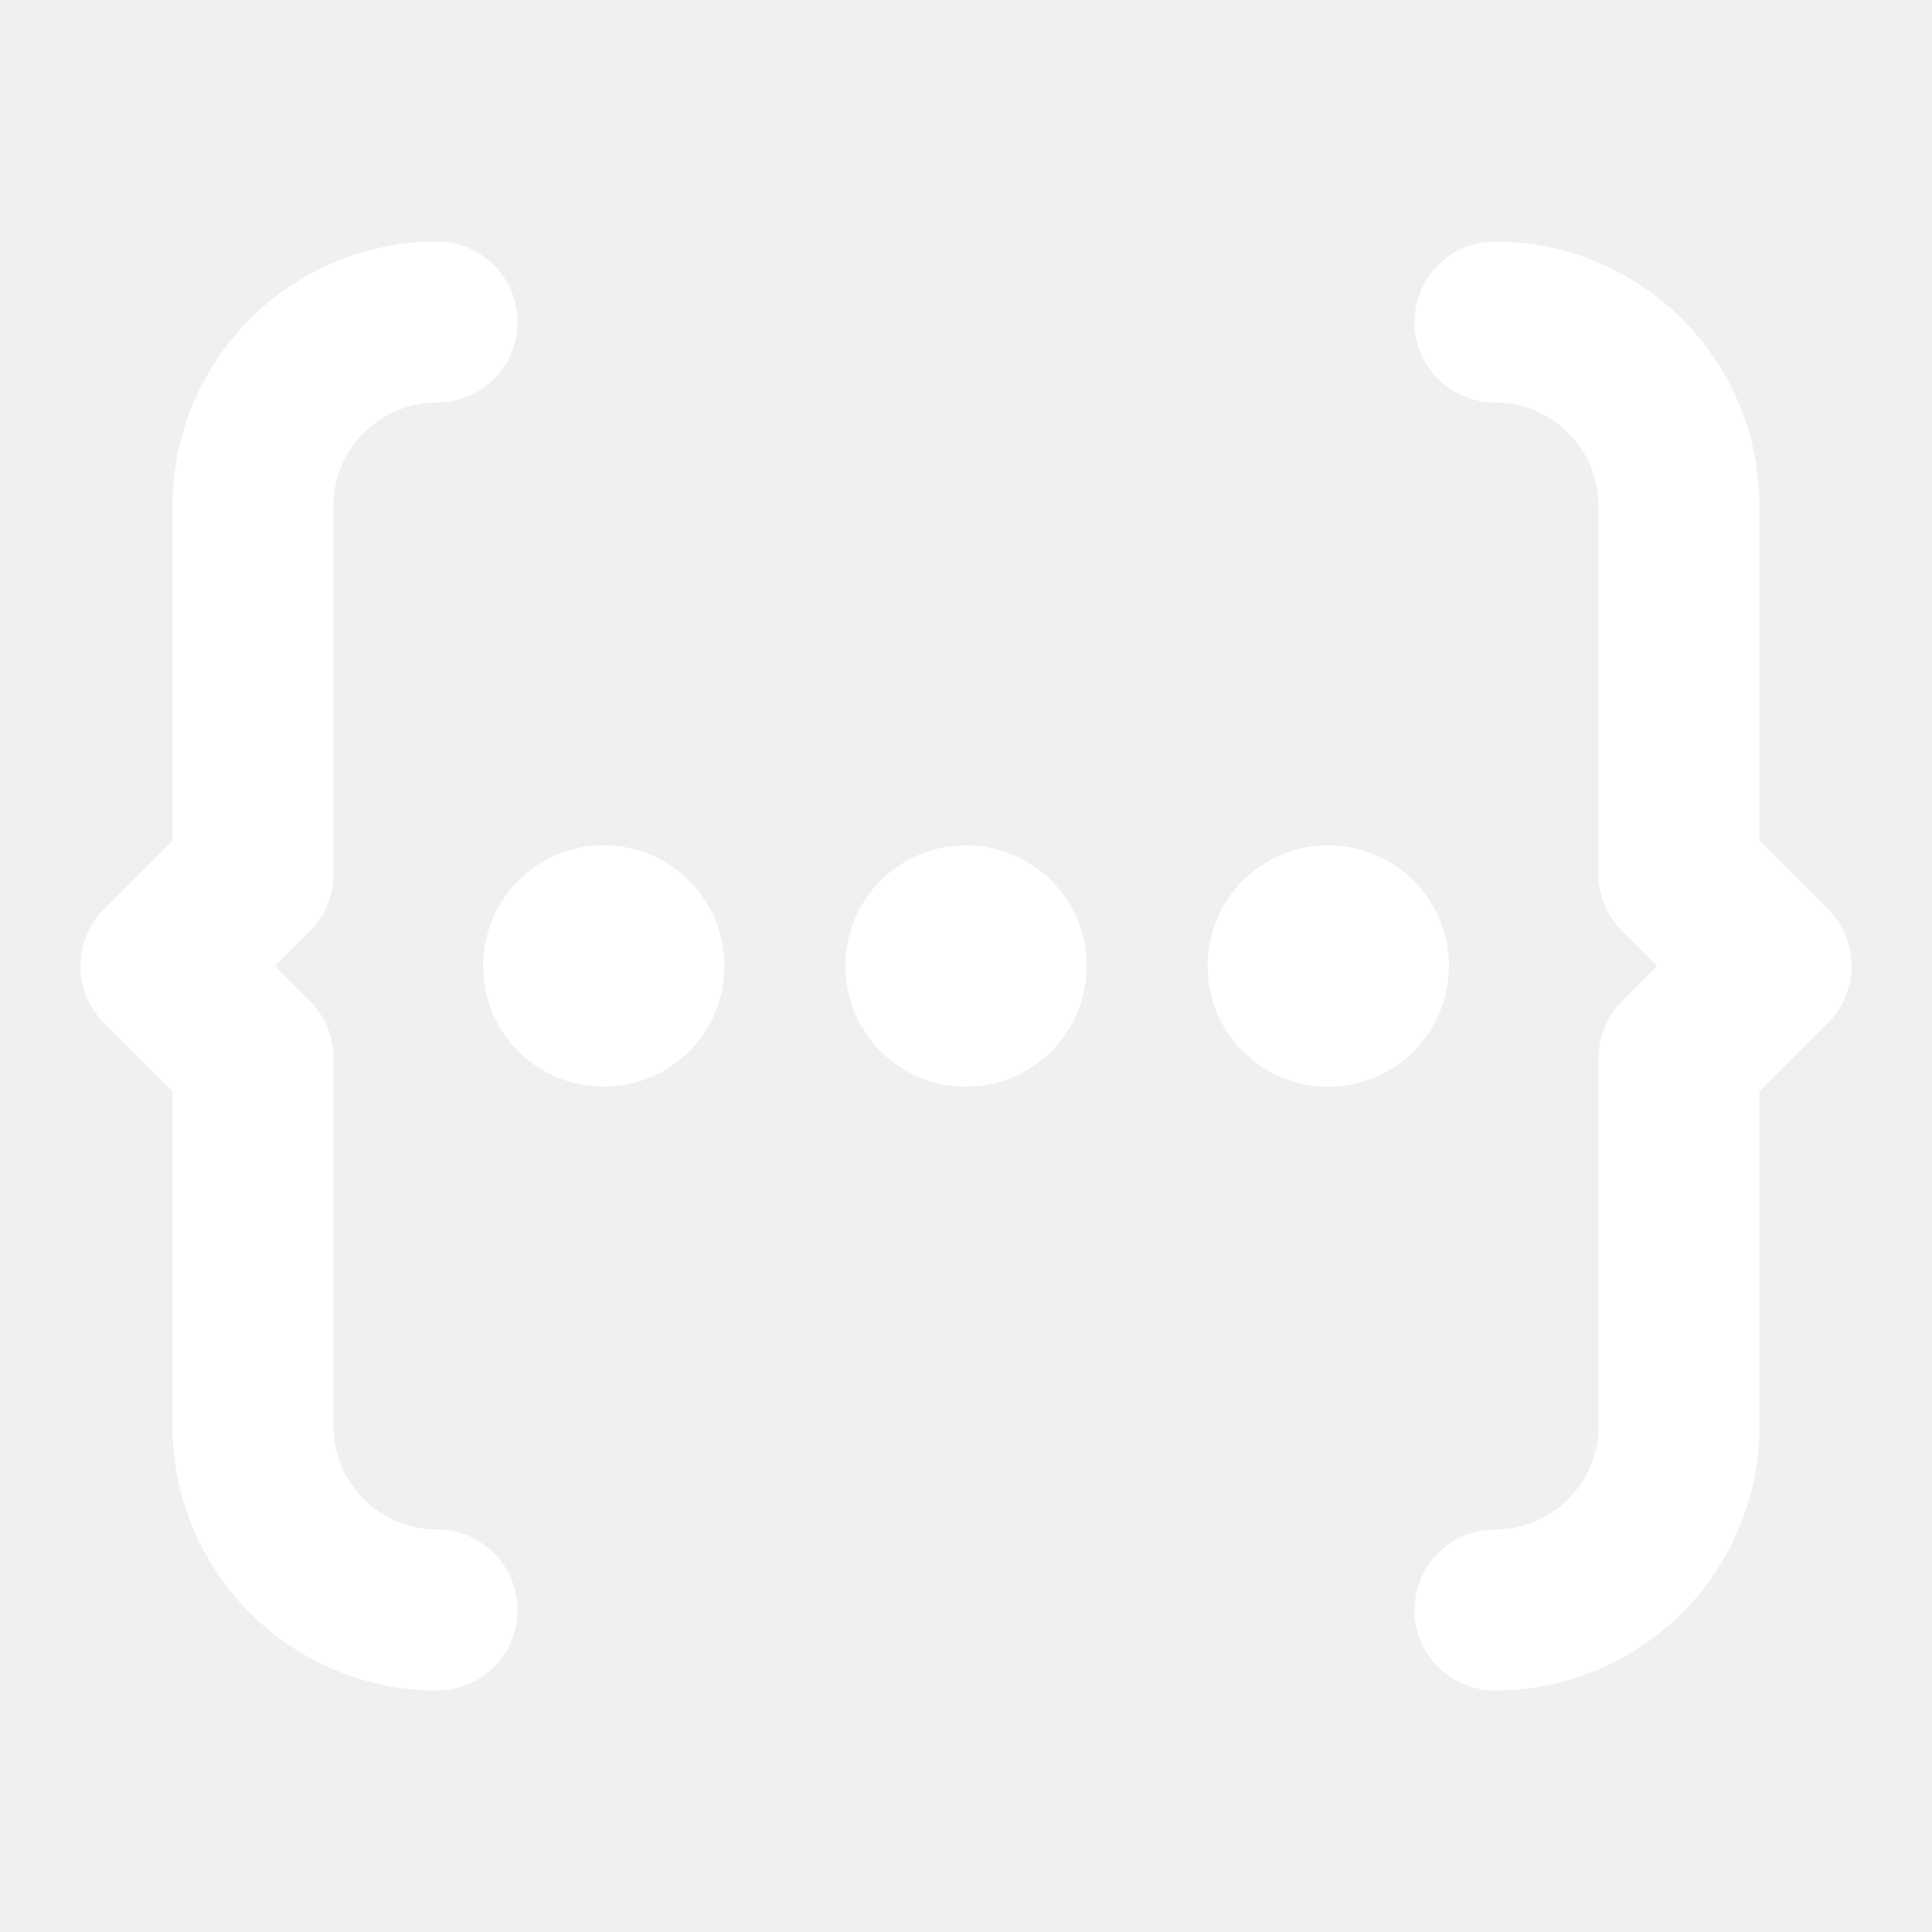
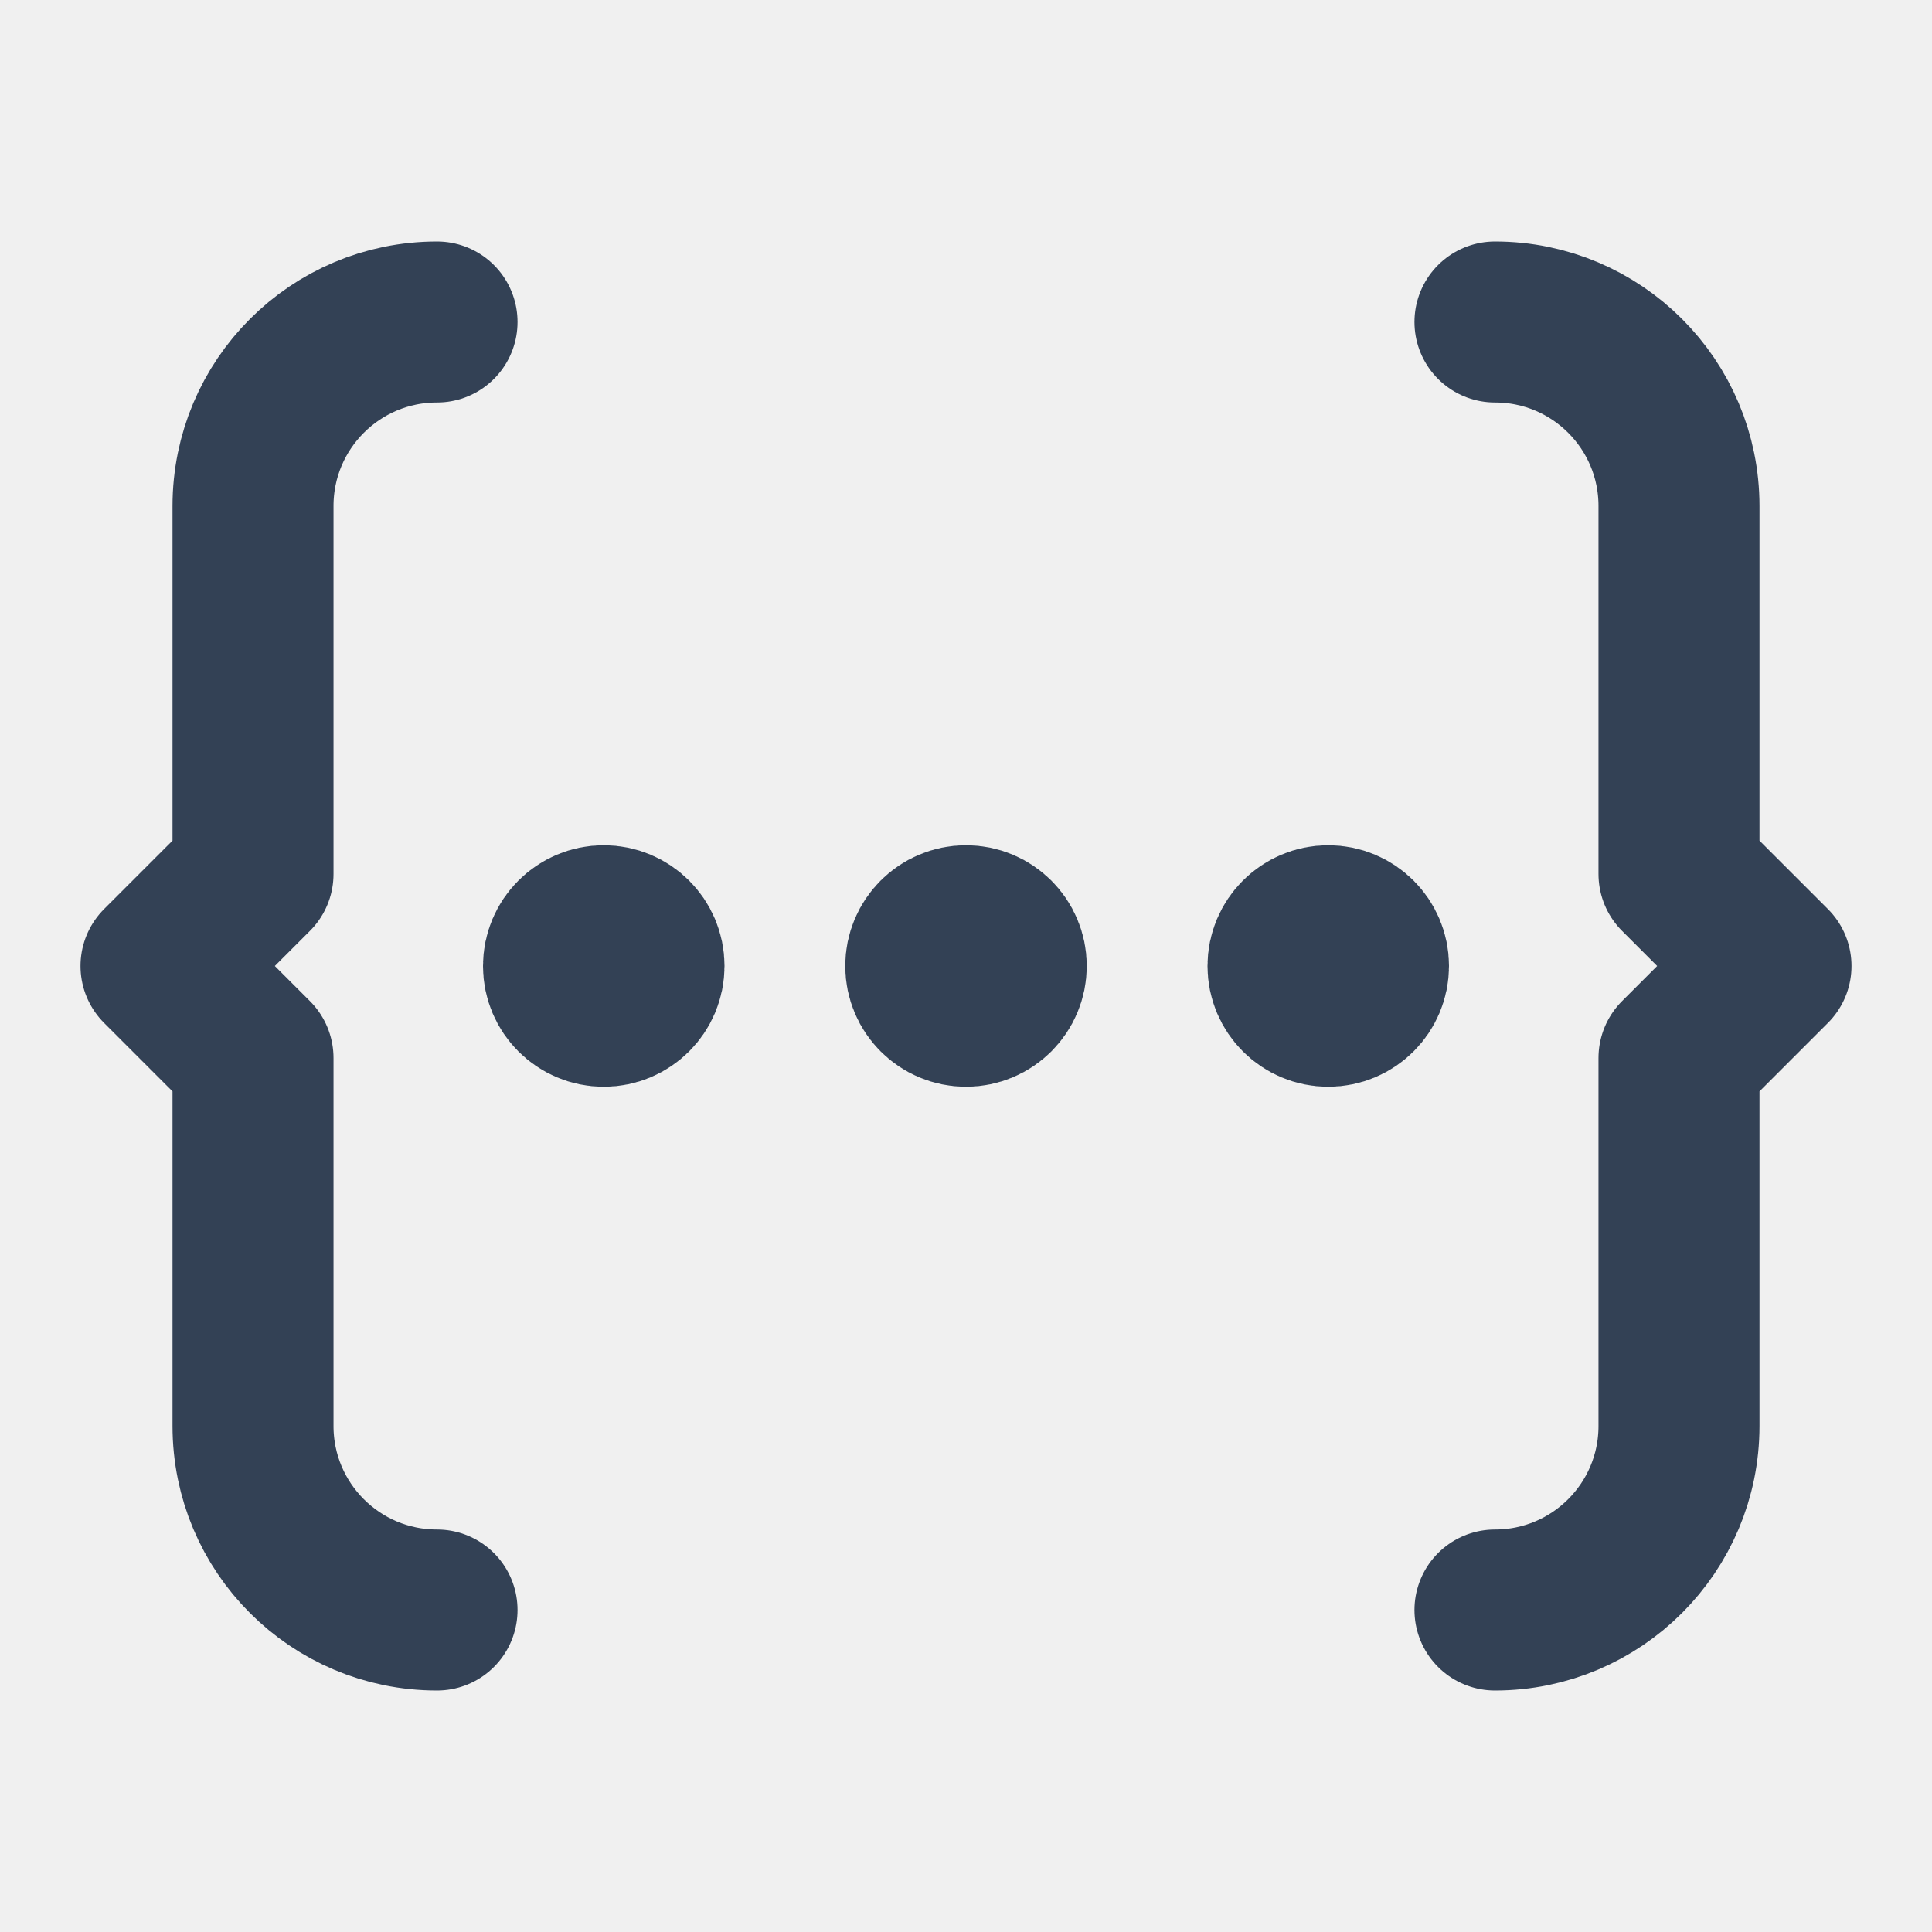
<svg xmlns="http://www.w3.org/2000/svg" width="800px" height="800px" viewBox="0 0 24 24" fill="none">
-   <path d="M18.571 20C19.833 20 20.857 18.977 20.857 17.714V13.143L22 12L20.857 10.857V6.286C20.857 5.023 19.834 4 18.571 4M5.429 4C4.166 4 3.143 5.023 3.143 6.286V10.857L2 12L3.143 13.143V17.714C3.143 18.977 4.166 20 5.429 20M7.5 12H7.51M12 12H12.01M16.5 12H16.51M8 12C8 12.276 7.776 12.5 7.5 12.5C7.224 12.5 7 12.276 7 12C7 11.724 7.224 11.5 7.5 11.5C7.776 11.5 8 11.724 8 12ZM12.5 12C12.5 12.276 12.276 12.5 12 12.5C11.724 12.5 11.5 12.276 11.5 12C11.5 11.724 11.724 11.5 12 11.5C12.276 11.5 12.5 11.724 12.5 12ZM17 12C17 12.276 16.776 12.5 16.5 12.5C16.224 12.5 16 12.276 16 12C16 11.724 16.224 11.5 16.5 11.5C16.776 11.5 17 11.724 17 12Z" stroke="#ffffff" stroke-width="2" stroke-linecap="round" stroke-linejoin="round" />
+   <path d="M18.571 20C19.833 20 20.857 18.977 20.857 17.714V13.143L22 12L20.857 10.857V6.286C20.857 5.023 19.834 4 18.571 4M5.429 4C4.166 4 3.143 5.023 3.143 6.286V10.857L2 12L3.143 13.143V17.714C3.143 18.977 4.166 20 5.429 20M7.5 12H7.51M12 12H12.01M16.5 12H16.51M8 12C8 12.276 7.776 12.5 7.5 12.5C7.224 12.5 7 12.276 7 12C7 11.724 7.224 11.5 7.5 11.5C7.776 11.5 8 11.724 8 12ZM12.5 12C12.5 12.276 12.276 12.5 12 12.5C11.724 12.5 11.5 12.276 11.5 12C11.5 11.724 11.724 11.5 12 11.5C12.276 11.5 12.5 11.724 12.5 12ZM17 12C17 12.276 16.776 12.5 16.5 12.5C16.224 12.5 16 12.276 16 12C16 11.724 16.224 11.5 16.5 11.5C16.776 11.5 17 11.724 17 12Z" stroke="#334155" stroke-width="2" stroke-linecap="round" stroke-linejoin="round" />
</svg>
